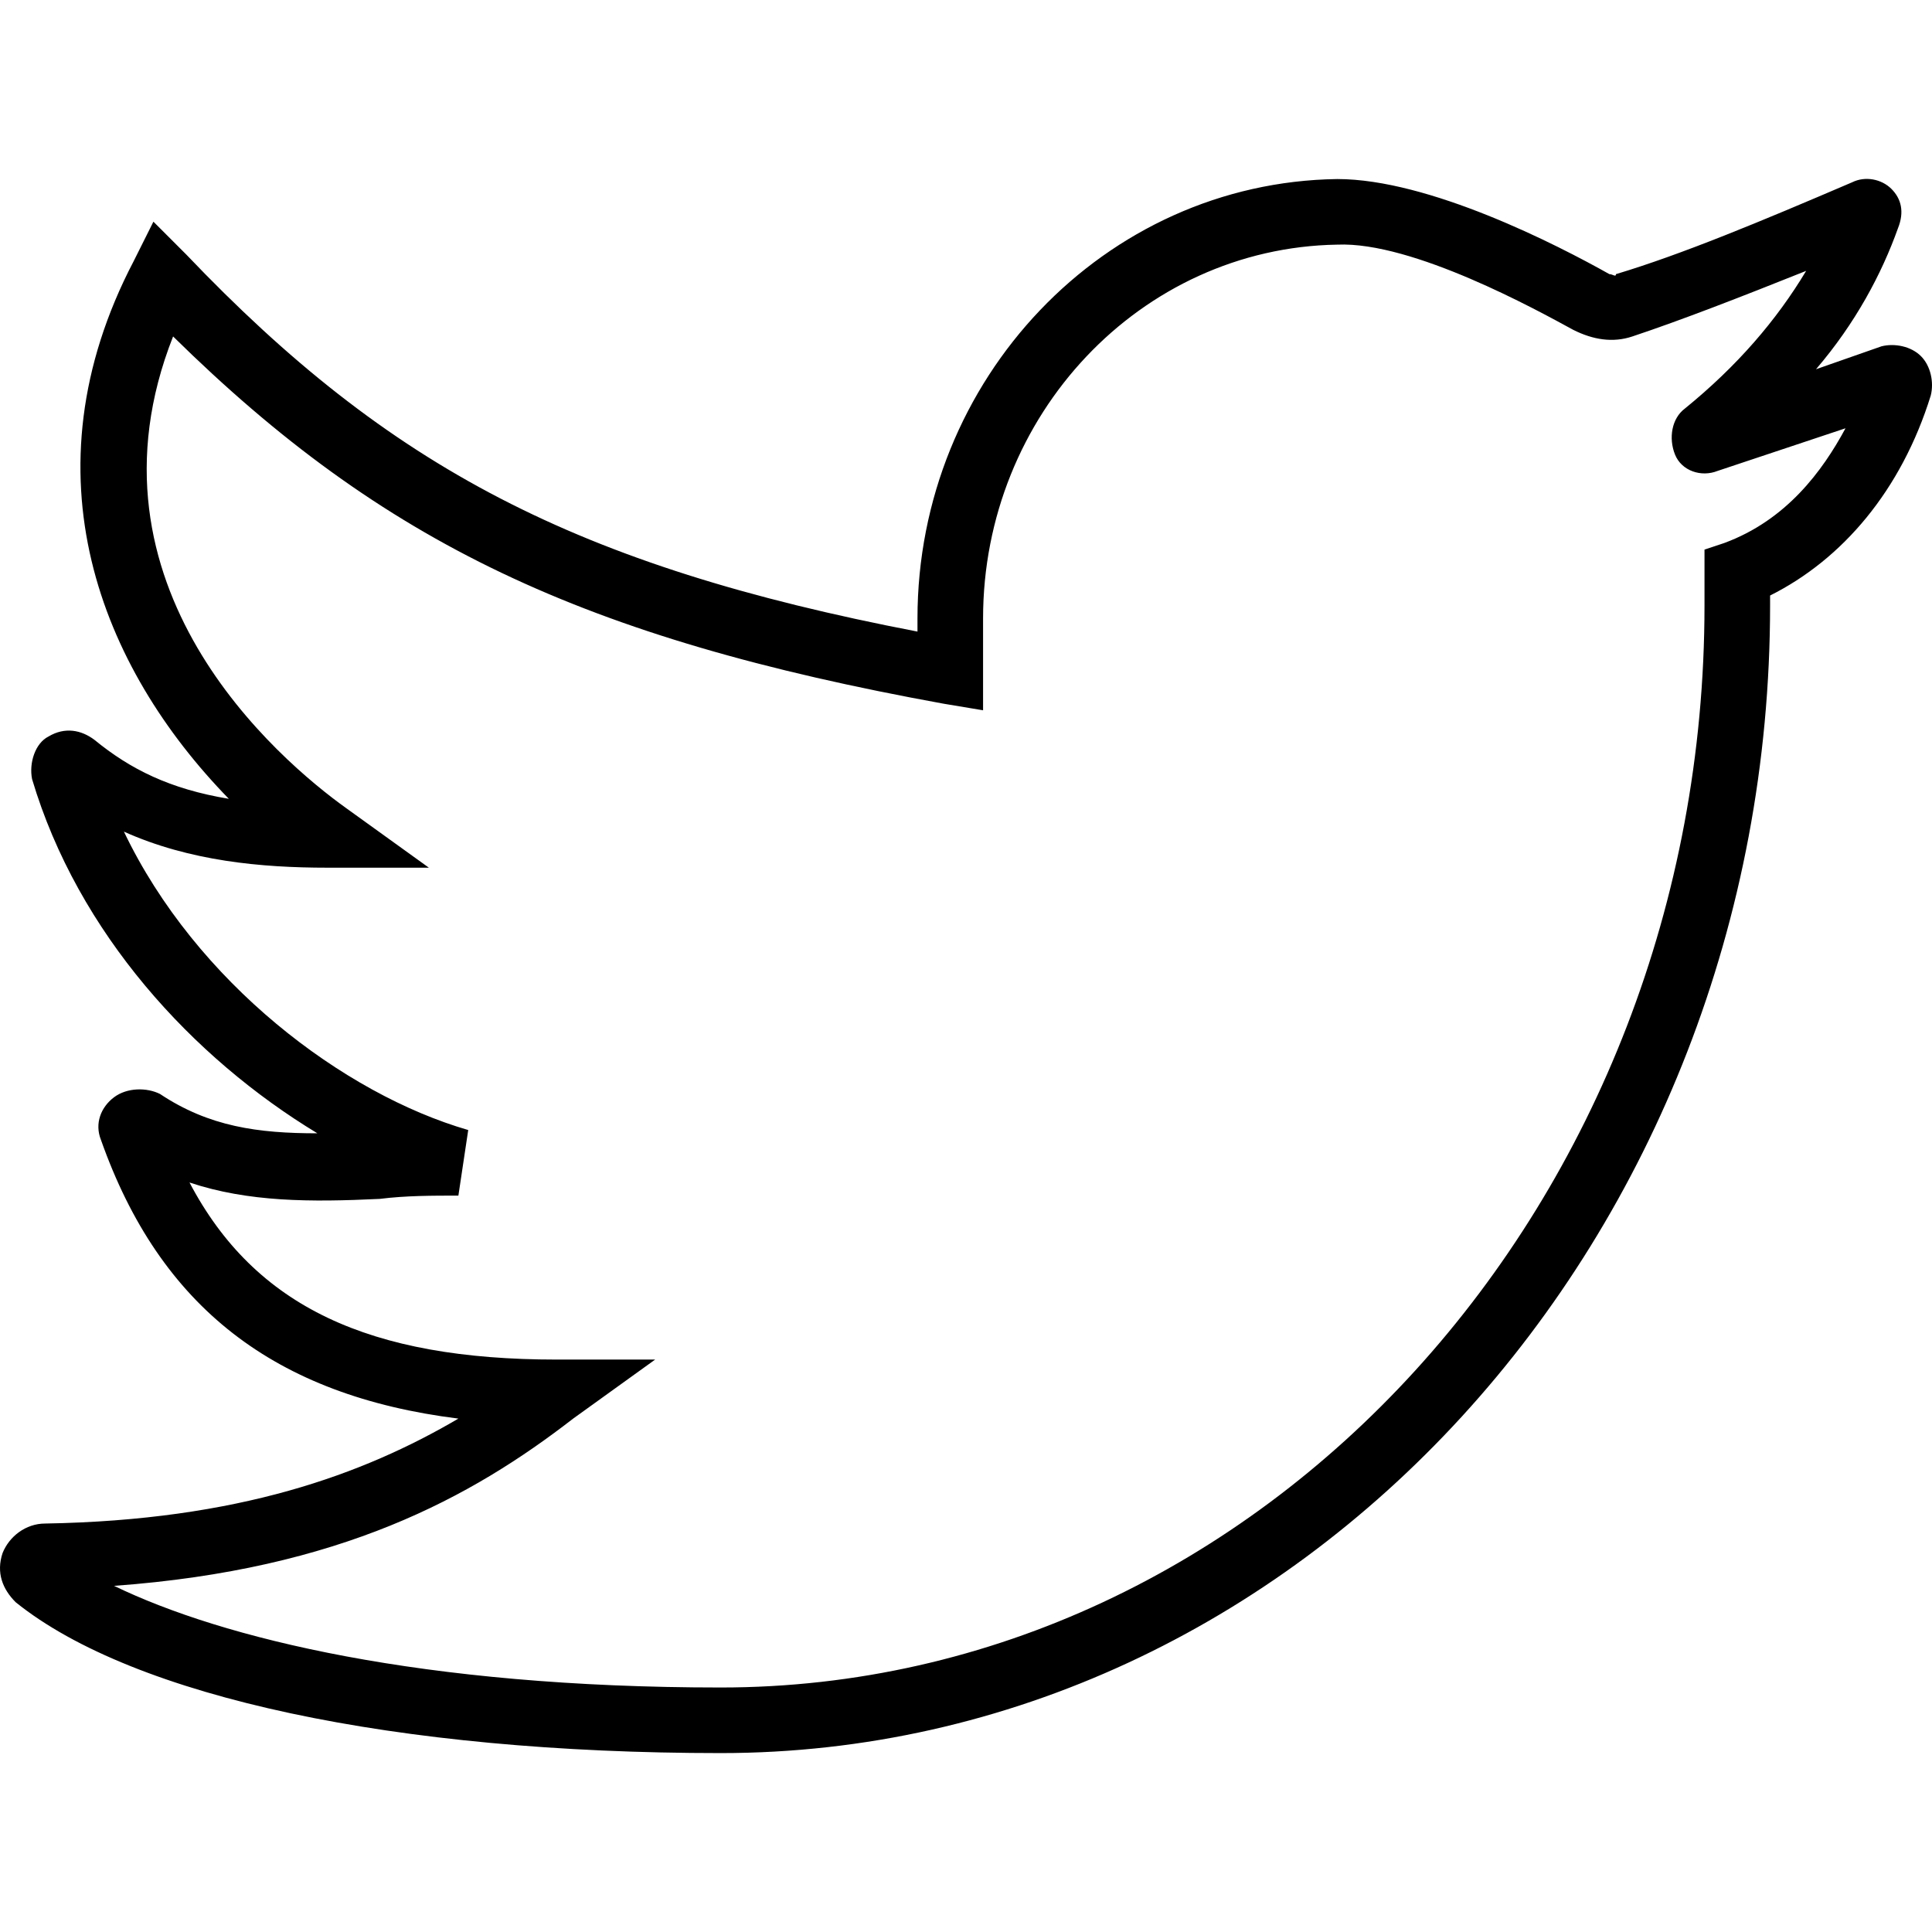
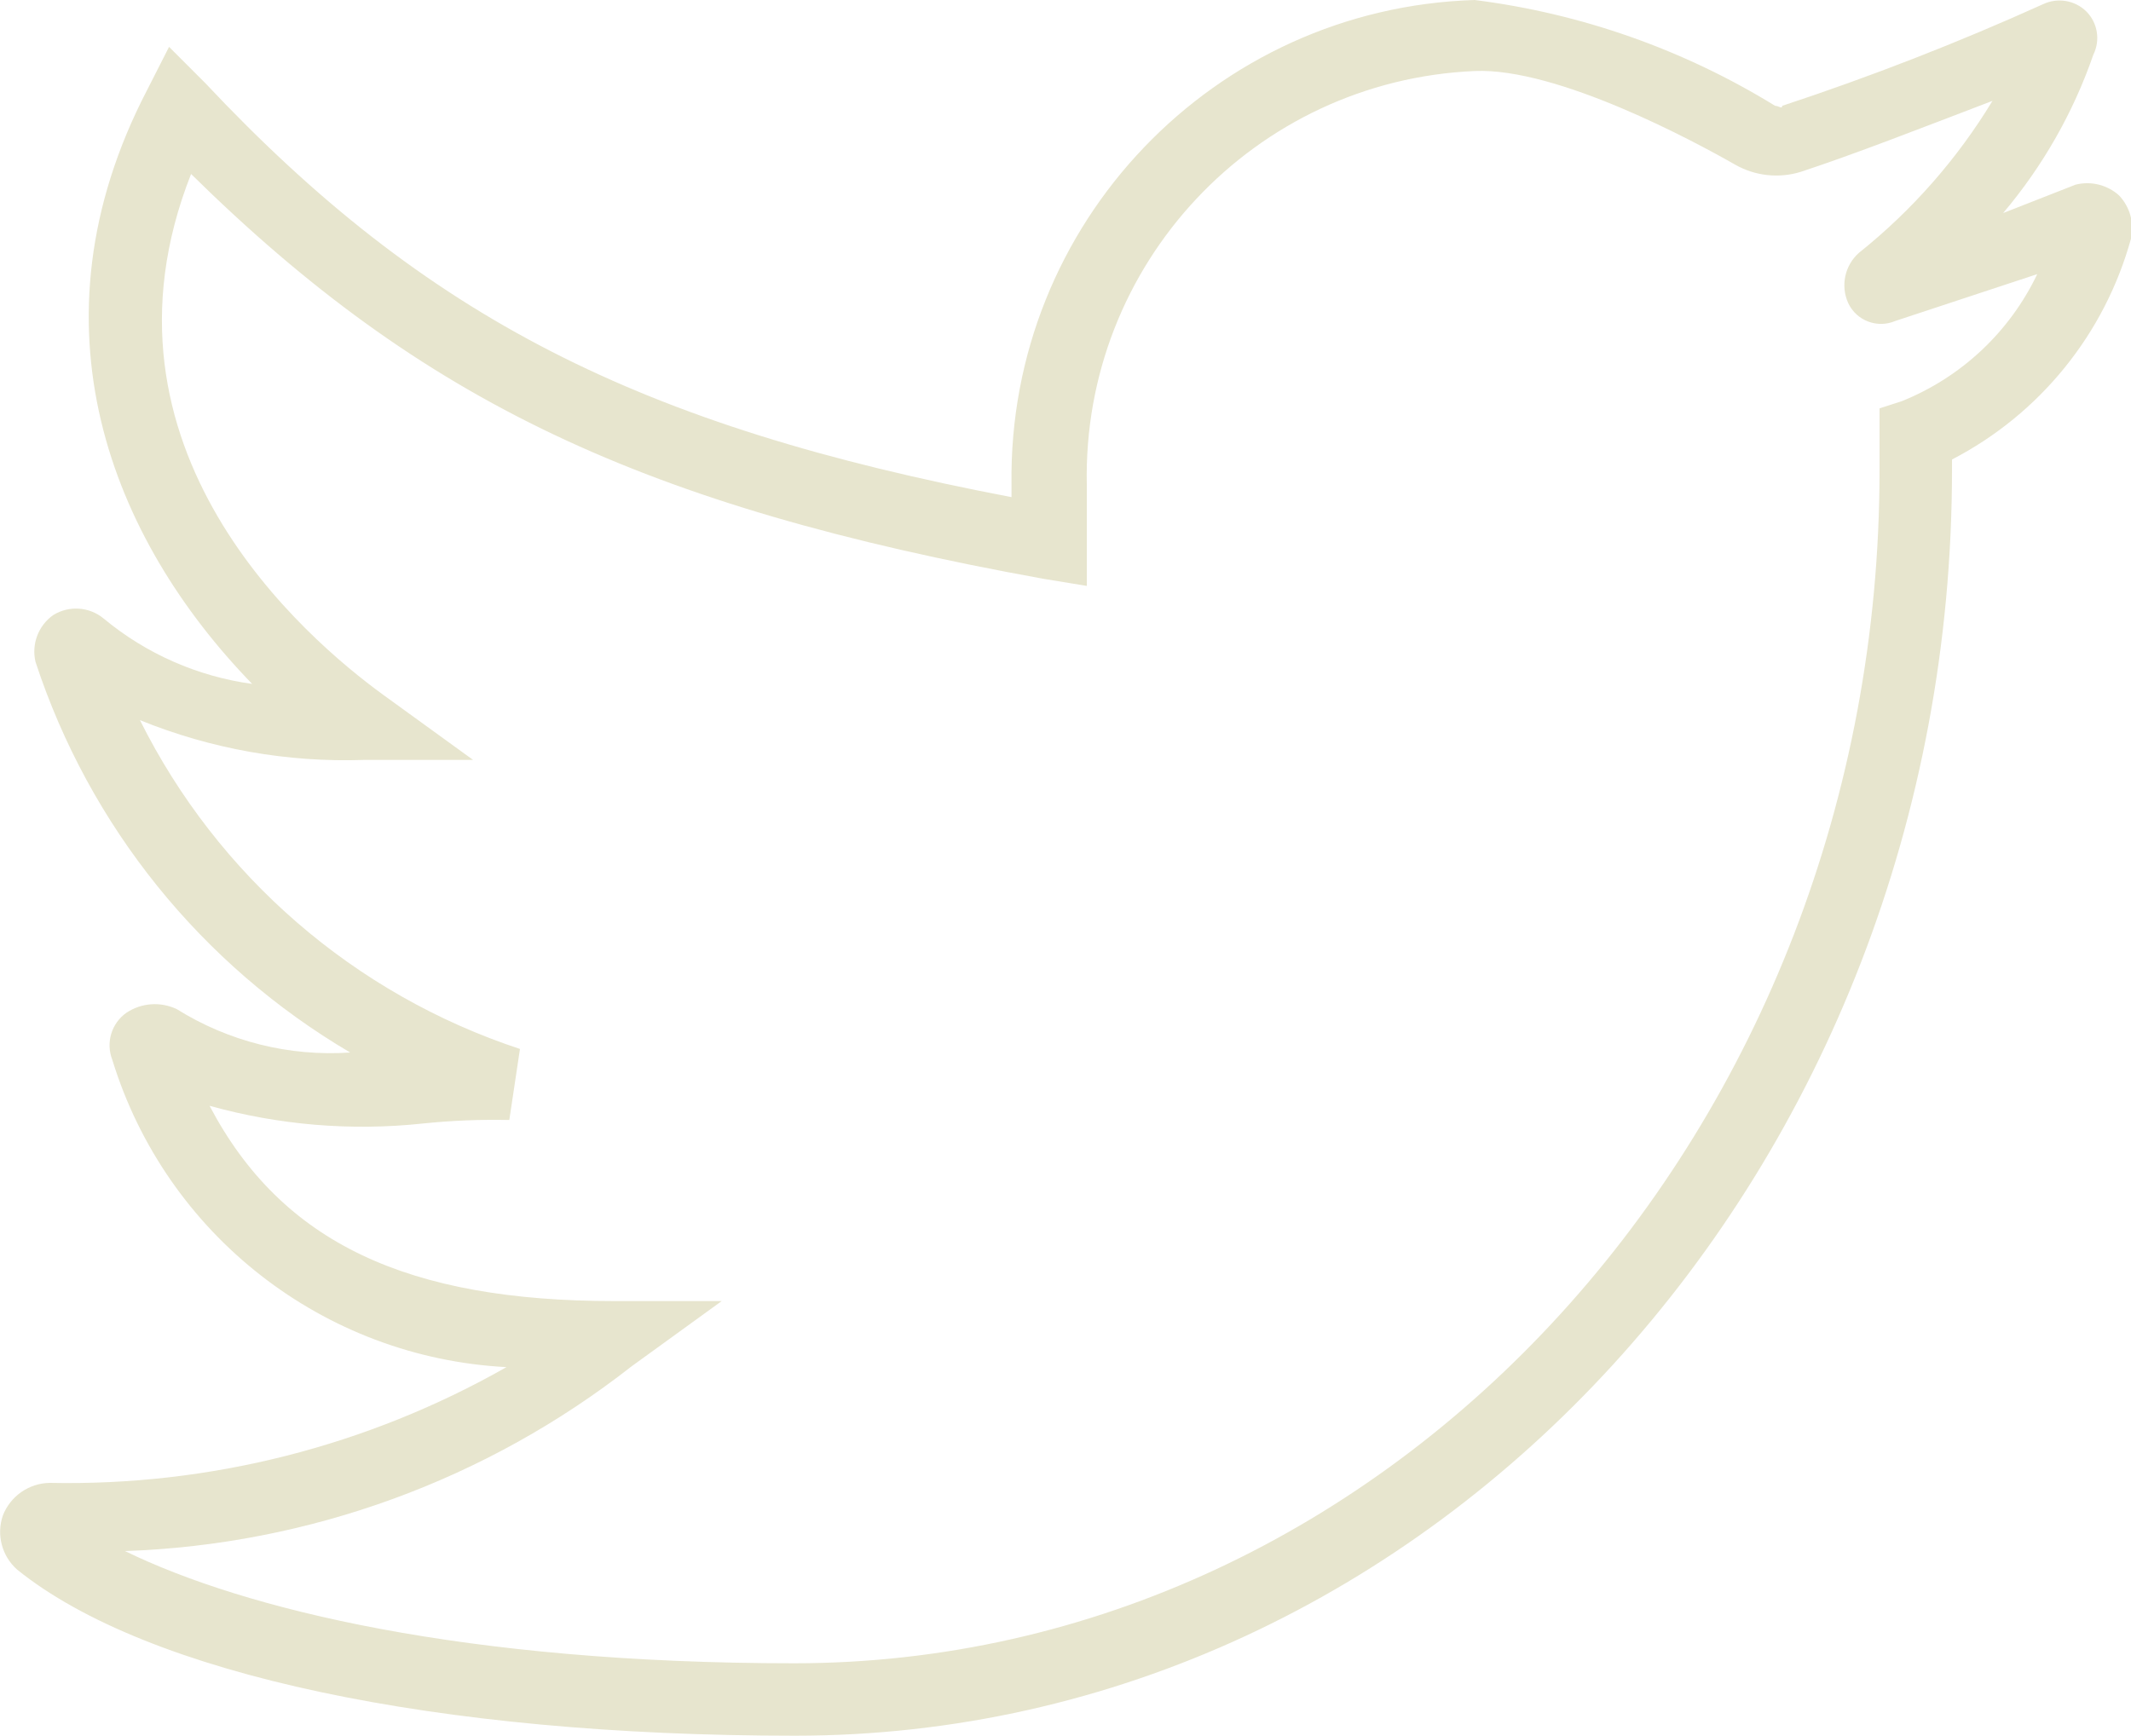
- <svg xmlns="http://www.w3.org/2000/svg" version="1.1" id="Layer_1" x="0px" y="0px" viewBox="0 0 511.271 511.271" style="enable-background:new 0 0 511.271 511.271;" xml:space="preserve">
-   <g>
-     <g>
-       <path d="M508.342,94.243c-2.603-2.603-6.942-3.471-10.414-2.603l-17.356,6.075c10.414-12.149,17.356-25.166,21.695-37.315    c1.736-4.339,0.868-7.81-1.736-10.414c-2.603-2.603-6.942-3.471-10.414-1.736c-24.298,10.414-45.125,19.092-62.481,24.298    c0,0.868-0.868,0-1.736,0c-13.885-7.81-47.729-25.166-72.027-25.166c-61.614,0.868-111.078,52.936-111.078,116.285v3.471    c-90.251-17.356-139.715-43.39-193.519-99.797L40.6,58.663l-5.207,10.414c-29.505,56.407-8.678,107.607,25.166,142.319    c-15.62-2.603-26.034-7.81-35.58-15.62c-3.471-2.603-7.81-3.471-12.149-0.868c-3.471,1.736-5.207,6.942-4.339,11.281    c12.149,40.786,42.522,73.763,75.498,93.722c-15.62,0-28.637-1.736-41.654-10.414c-3.471-1.736-8.678-1.736-12.149,0.868    s-5.207,6.942-3.471,11.281c15.62,44.258,45.993,67.688,94.59,73.763c-25.166,14.753-58.142,26.902-109.342,27.77    c-5.207,0-9.546,3.471-11.281,7.81c-1.736,5.207,0,9.546,3.471,13.017c31.241,25.166,100.664,39.919,186.576,39.919    c152.732,0,277.695-136.244,277.695-303.729v-2.603c19.092-9.546,34.712-27.77,42.522-52.936    C511.813,101.185,510.945,96.846,508.342,94.243z M456.274,143.707l-5.207,1.736v14.753    c0,157.939-117.153,286.373-260.339,286.373c-78.97,0-131.905-13.017-160.542-26.902c59.878-4.339,94.59-23.431,121.492-44.258    l21.695-15.62h-26.034c-49.464,0-79.837-13.885-97.193-46.861c15.62,5.207,32.108,5.207,50.332,4.339    c6.942-0.868,13.885-0.868,20.827-0.868l2.603-17.356c-32.976-9.546-72.027-39.051-91.119-78.969    c17.356,7.81,36.447,9.546,53.803,9.546h26.902L91.8,213.999c-18.224-13.017-72.027-59.01-45.993-124.963    c55.539,54.671,108.475,79.837,203.932,97.193l10.414,1.736v-24.298c0-53.803,41.654-98.061,93.722-98.929    c19.959-0.868,52.936,17.356,62.481,22.563c5.207,2.603,10.414,3.471,15.62,1.736c13.017-4.339,28.637-10.414,45.993-17.356    c-7.81,13.017-18.224,25.166-32.108,36.448c-3.471,2.603-4.339,7.81-2.603,12.149c1.736,4.339,6.942,6.075,11.281,4.339    l33.844-11.281C482.308,124.616,472.762,137.633,456.274,143.707z" />
+ <svg xmlns="http://www.w3.org/2000/svg" viewBox="0 0 30 24.44">
+   <defs>
+     <style>.cls-1{fill:#e7e5ce;}</style>
+   </defs>
+   <g id="Layer_2" data-name="Layer 2">
+     <g id="sider">
+       <path class="cls-1" d="M29.83,2.75a.67.67,0,0,0-.61-.15L28.2,3A7,7,0,0,0,29.47.77a.53.53,0,0,0-.1-.61.54.54,0,0,0-.61-.1,37.3,37.3,0,0,1-3.67,1.43c0,.05-.05,0-.1,0A10.6,10.6,0,0,0,20.76,0a6.73,6.73,0,0,0-6.52,6.82V7C9,6,6,4.48,2.89,1.17L2.38.66l-.31.61C.35,4.58,1.57,7.59,3.55,9.63a4.16,4.16,0,0,1-2.09-.92.61.61,0,0,0-.71-.05.63.63,0,0,0-.25.66,10,10,0,0,0,4.43,5.5,4.08,4.08,0,0,1-2.44-.61.72.72,0,0,0-.71.05.56.56,0,0,0-.2.66,6.14,6.14,0,0,0,5.55,4.33A12.49,12.49,0,0,1,.7,20.88a.72.72,0,0,0-.66.46.71.71,0,0,0,.2.76c1.83,1.48,5.91,2.34,10.95,2.34,9,0,16.29-8,16.29-17.82V6.47A5,5,0,0,0,30,3.36.67.67,0,0,0,29.83,2.75Zm-3.06,2.9-.31.1v.87c0,9.27-6.87,16.8-15.28,16.8-4.63,0-7.74-.76-9.42-1.58a12.25,12.25,0,0,0,7.13-2.6l1.27-.92H8.65c-2.9,0-4.68-.81-5.7-2.75a8,8,0,0,0,3,.25,9.81,9.81,0,0,1,1.22-.05l.15-1a9.2,9.2,0,0,1-5.35-4.63,7.68,7.68,0,0,0,3.16.56H6.66L5.39,9.78C4.32,9,1.16,6.32,2.69,2.45c3.26,3.21,6.37,4.68,12,5.7l.61.1V6.83A5.71,5.71,0,0,1,20.76,1c1.17-.05,3.11,1,3.67,1.32a1.17,1.17,0,0,0,.92.1c.76-.25,1.68-.61,2.7-1a8.14,8.14,0,0,1-1.88,2.14.61.61,0,0,0-.15.71.51.51,0,0,0,.66.25l2-.66A3.6,3.6,0,0,1,26.77,5.65Z" />
    </g>
  </g>
-   <g>
- </g>
-   <g>
- </g>
-   <g>
- </g>
-   <g>
- </g>
-   <g>
- </g>
-   <g>
- </g>
-   <g>
- </g>
-   <g>
- </g>
-   <g>
- </g>
-   <g>
- </g>
-   <g>
- </g>
-   <g>
- </g>
-   <g>
- </g>
-   <g>
- </g>
-   <g>
- </g>
</svg>
